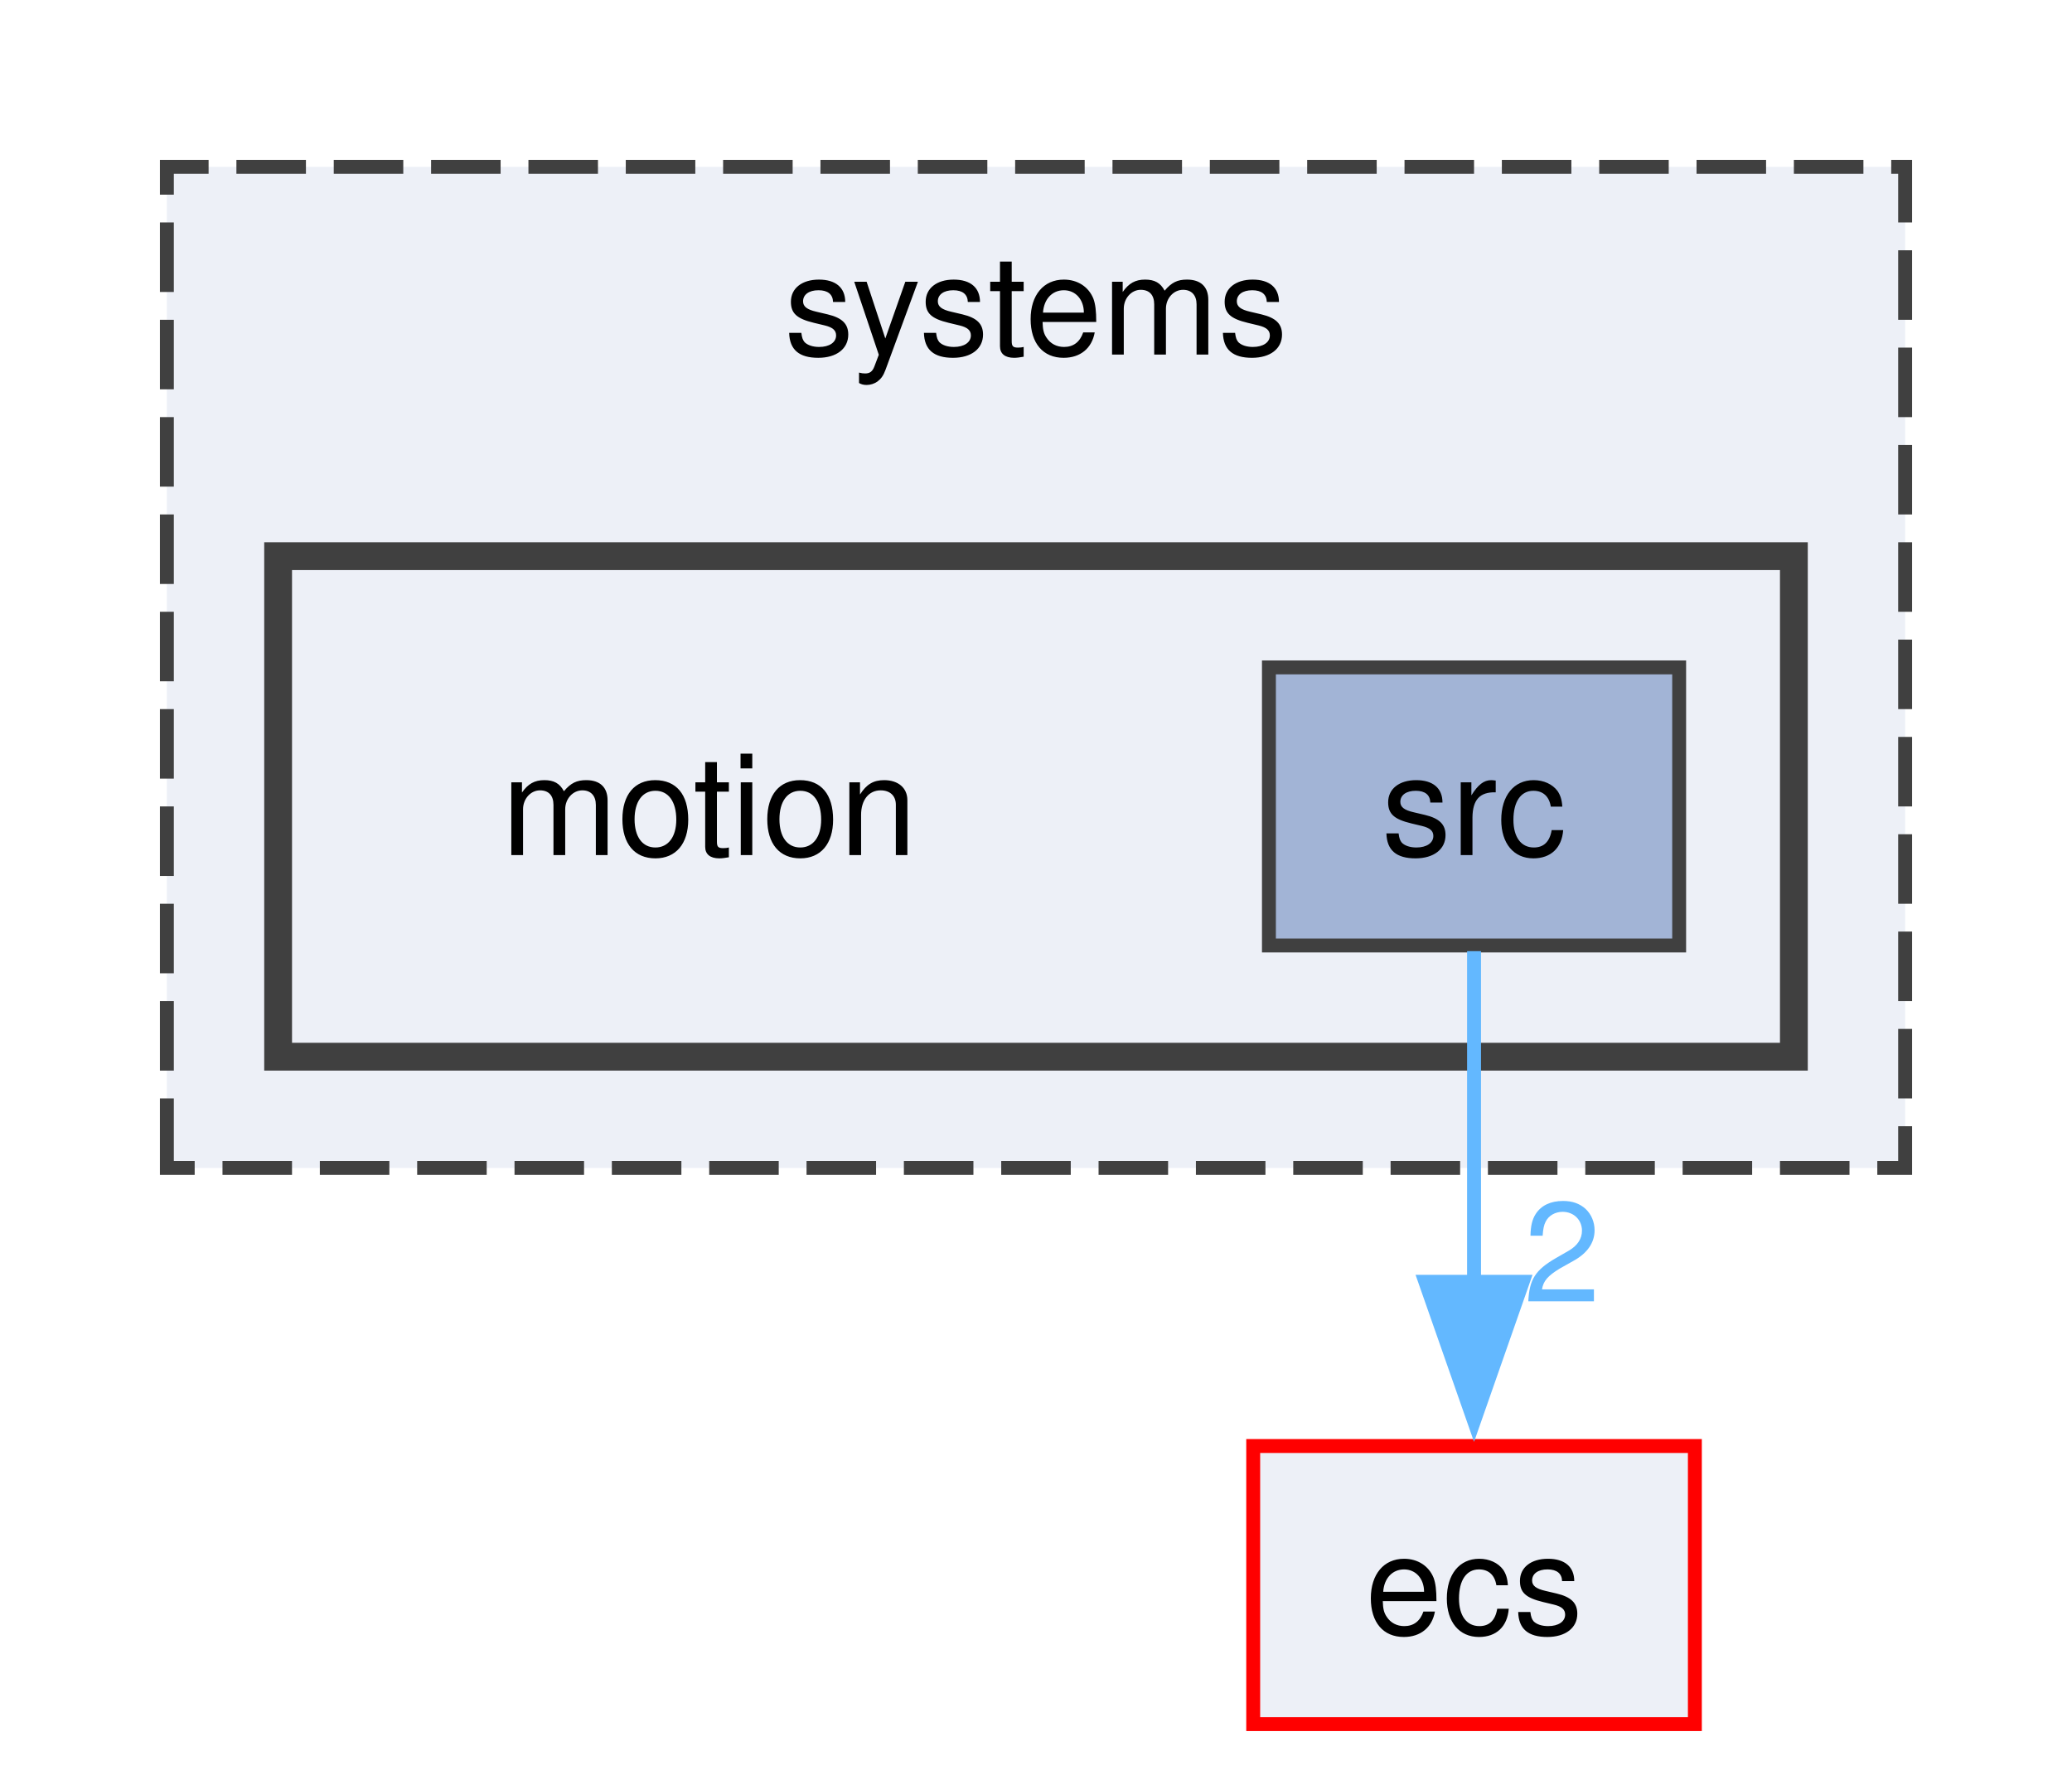
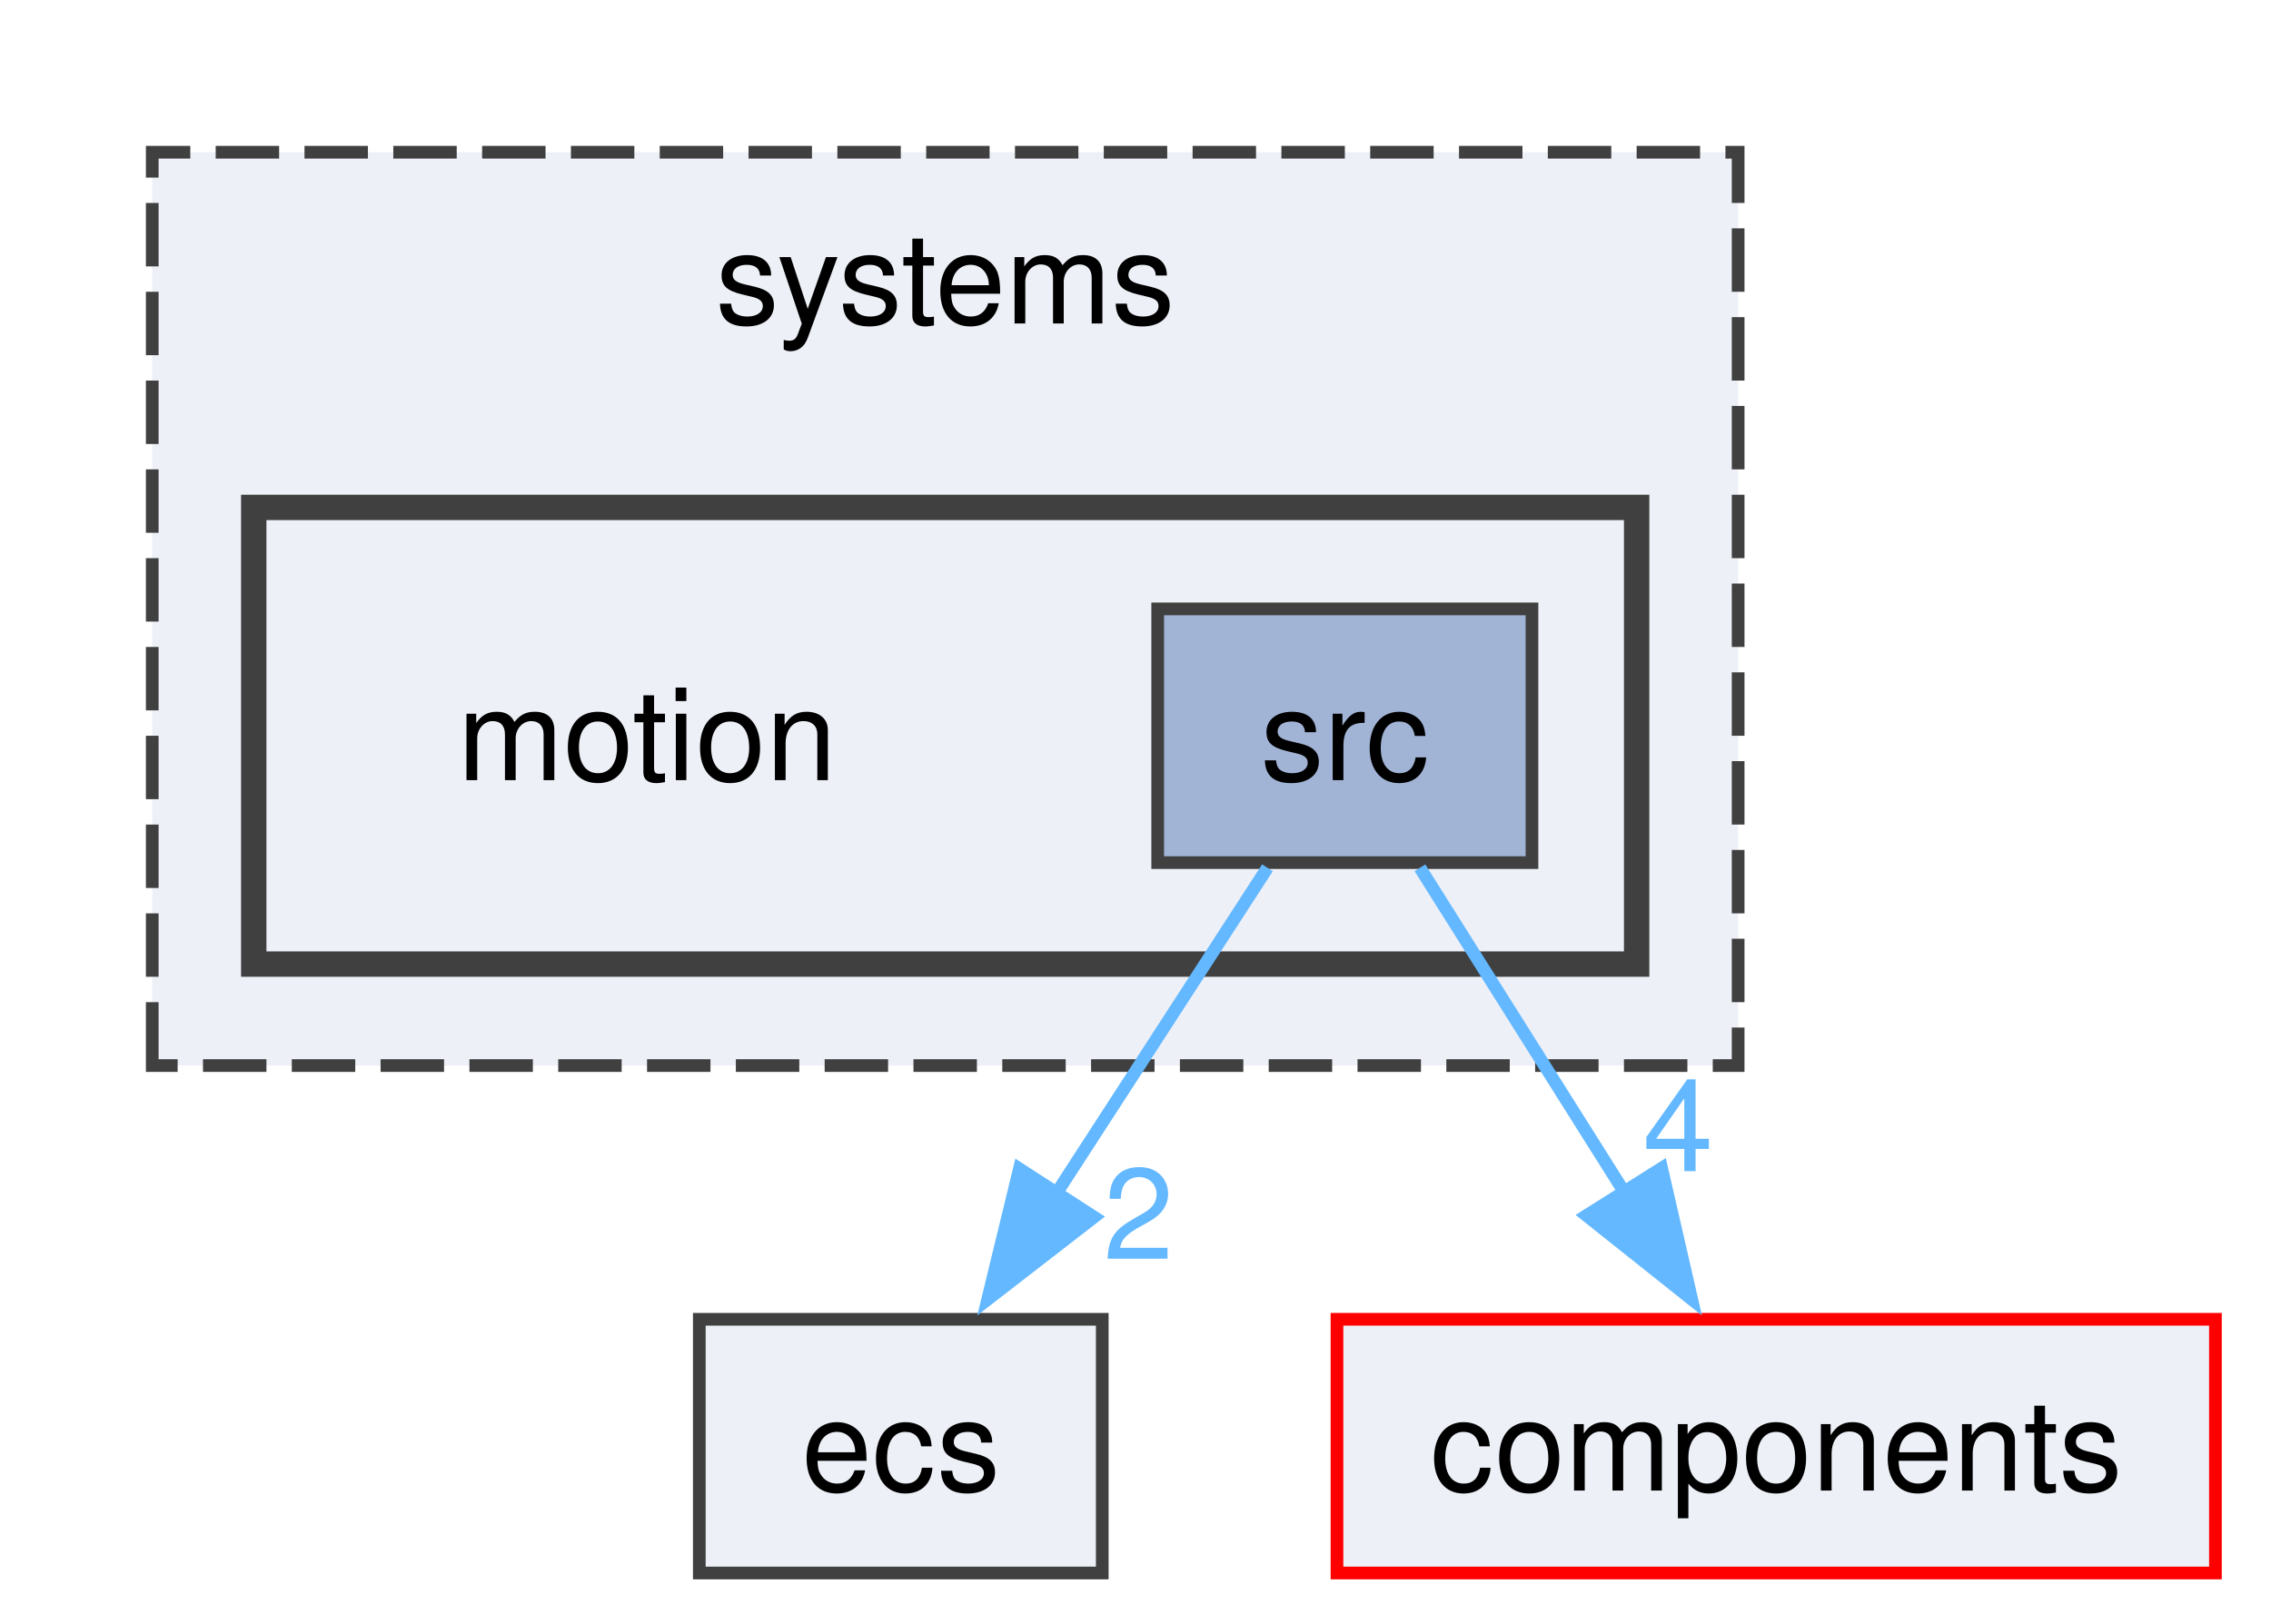
- <svg xmlns="http://www.w3.org/2000/svg" xmlns:xlink="http://www.w3.org/1999/xlink" width="149pt" height="128pt" viewBox="0.00 0.00 149.00 128.00">
+ <svg xmlns="http://www.w3.org/2000/svg" xmlns:xlink="http://www.w3.org/1999/xlink" width="179pt" height="128pt" viewBox="0.00 0.00 179.00 128.00">
  <g id="graph0" class="graph" transform="scale(1 1) rotate(0) translate(4 124)">
    <g id="clust1" class="cluster">
      <g id="a_clust1">
        <a xlink:href="dir_42100eec88c69628f959138af350aadf.html" target="_top" xlink:title="systems">
          <polygon fill="#edf0f7" stroke="#404040" stroke-dasharray="5,2" points="8,-40 8,-112 133,-112 133,-40 8,-40" />
          <text xml:space="preserve" text-anchor="middle" x="70.5" y="-98.5" font-family="Helvetica,sans-Serif" font-size="10.00">systems</text>
        </a>
      </g>
    </g>
    <g id="clust2" class="cluster">
      <g id="a_clust2">
        <a xlink:href="dir_7dbe7c00c4d24f92ecc222f5e7d59048.html" target="_top">
          <polygon fill="#edf0f7" stroke="#404040" stroke-width="2" points="16,-48 16,-84 125,-84 125,-48 16,-48" />
        </a>
      </g>
    </g>
    <g id="node1" class="node">
      <text xml:space="preserve" text-anchor="middle" x="47" y="-62.5" font-family="Helvetica,sans-Serif" font-size="10.00">motion</text>
    </g>
    <g id="node2" class="node">
      <g id="a_node2">
        <a xlink:href="dir_b27e792938a2758641bee3a8b11725d7.html" target="_top" xlink:title="src">
          <polygon fill="#a2b4d6" stroke="#404040" points="116.75,-76 87.25,-76 87.25,-56 116.75,-56 116.75,-76" />
          <text xml:space="preserve" text-anchor="middle" x="102" y="-62.5" font-family="Helvetica,sans-Serif" font-size="10.00">src</text>
        </a>
      </g>
    </g>
    <g id="node3" class="node">
      <g id="a_node3">
        <a xlink:href="dir_eafb92770fbc727220bdaa0b1292f771.html" target="_top" xlink:title="ecs">
-           <polygon fill="#edf0f7" stroke="red" points="117.88,-20 86.12,-20 86.12,0 117.88,0 117.88,-20" />
-           <text xml:space="preserve" text-anchor="middle" x="102" y="-6.5" font-family="Helvetica,sans-Serif" font-size="10.00">ecs</text>
+           <polygon fill="#edf0f7" stroke="#404040" points="82.88,-20 51.12,-20 51.12,0 82.88,0 82.88,-20" />
+           <text xml:space="preserve" text-anchor="middle" x="67" y="-6.5" font-family="Helvetica,sans-Serif" font-size="10.00">ecs</text>
+         </a>
+       </g>
+     </g>
+     <g id="edge2" class="edge">
+       <g id="a_edge2">
+         <a xlink:href="dir_000042_000011.html" target="_top">
+           <path fill="none" stroke="#63b8ff" d="M95.9,-55.59C91.29,-48.47 84.79,-38.45 79.13,-29.72" />
+           <polygon fill="#63b8ff" stroke="#63b8ff" points="82.23,-28.06 73.85,-21.57 76.35,-31.86 82.23,-28.06" />
+         </a>
+       </g>
+       <g id="a_edge2-headlabel">
+         <a xlink:href="dir_000042_000011.html" target="_top" xlink:title="2">
+           <text xml:space="preserve" text-anchor="middle" x="85.74" y="-24.76" font-family="Helvetica,sans-Serif" font-size="10.00" fill="#63b8ff">2</text>
+         </a>
+       </g>
+     </g>
+     <g id="node4" class="node">
+       <g id="a_node4">
+         <a xlink:href="dir_409f97388efe006bc3438b95e9edef48.html" target="_top" xlink:title="components">
+           <polygon fill="#edf0f7" stroke="red" points="170.62,-20 101.38,-20 101.38,0 170.62,0 170.62,-20" />
+           <text xml:space="preserve" text-anchor="middle" x="136" y="-6.5" font-family="Helvetica,sans-Serif" font-size="10.00">components</text>
        </a>
      </g>
    </g>
    <g id="edge1" class="edge">
      <g id="a_edge1">
-         <a xlink:href="dir_000045_000010.html" target="_top">
-           <path fill="none" stroke="#63b8ff" d="M102,-55.59C102,-49.01 102,-39.96 102,-31.73" />
-           <polygon fill="#63b8ff" stroke="#63b8ff" points="105.5,-31.81 102,-21.81 98.5,-31.81 105.5,-31.81" />
+         <a xlink:href="dir_000042_000005.html" target="_top">
+           <path fill="none" stroke="#63b8ff" d="M107.92,-55.59C112.36,-48.55 118.58,-38.67 124.04,-30" />
+           <polygon fill="#63b8ff" stroke="#63b8ff" points="126.97,-31.91 129.34,-21.58 121.05,-28.18 126.97,-31.91" />
        </a>
      </g>
      <g id="a_edge1-headlabel">
-         <a xlink:href="dir_000045_000010.html" target="_top" xlink:title="2">
-           <text xml:space="preserve" text-anchor="middle" x="108.34" y="-30.39" font-family="Helvetica,sans-Serif" font-size="10.00" fill="#63b8ff">2</text>
+         <a xlink:href="dir_000042_000005.html" target="_top" xlink:title="4">
+           <text xml:space="preserve" text-anchor="middle" x="128.27" y="-31.68" font-family="Helvetica,sans-Serif" font-size="10.00" fill="#63b8ff">4</text>
        </a>
      </g>
    </g>
  </g>
</svg>
